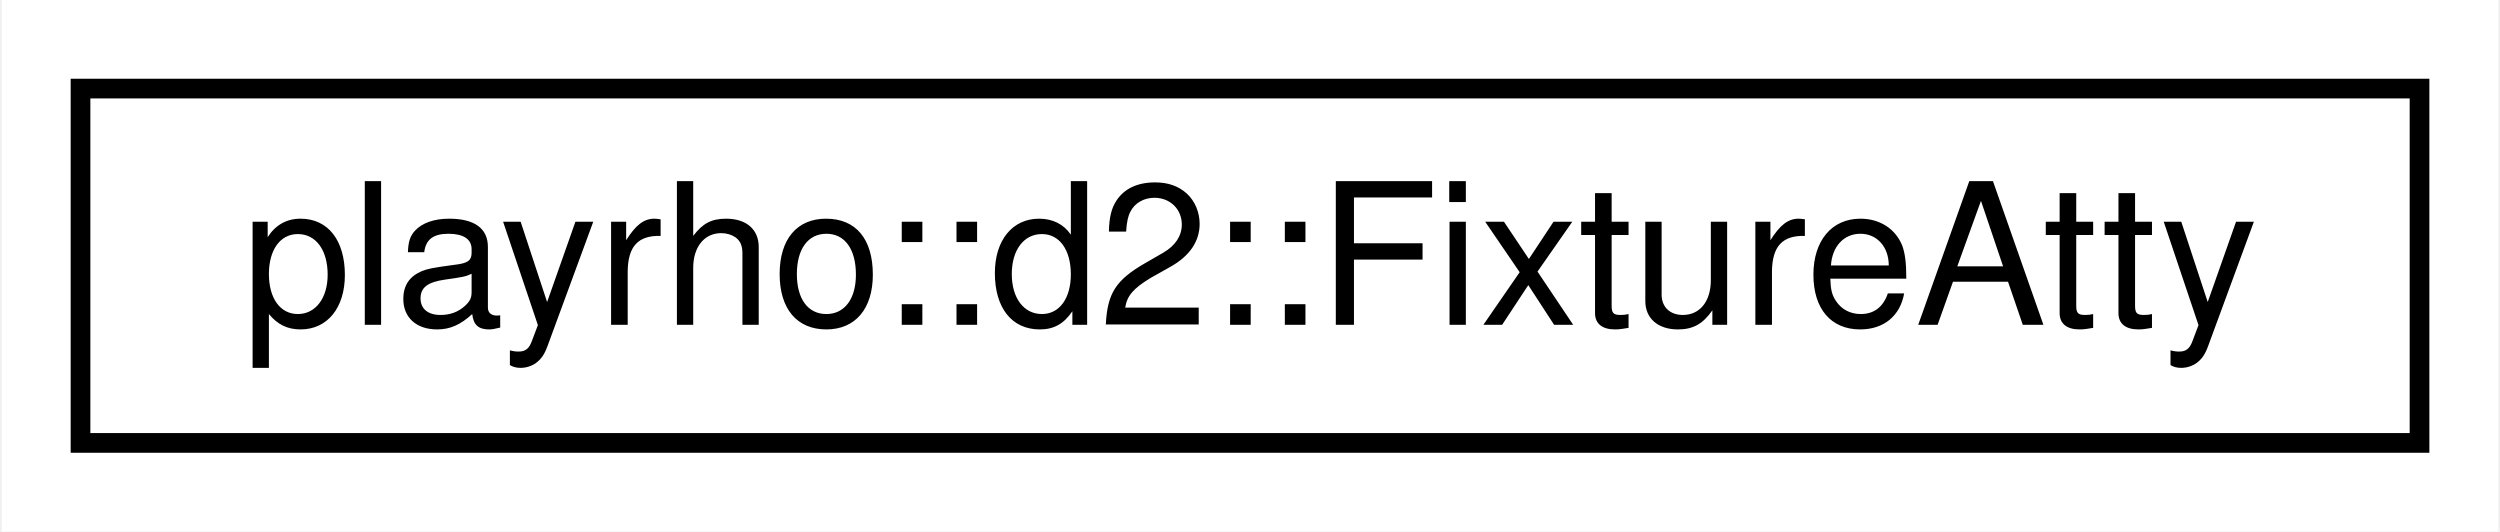
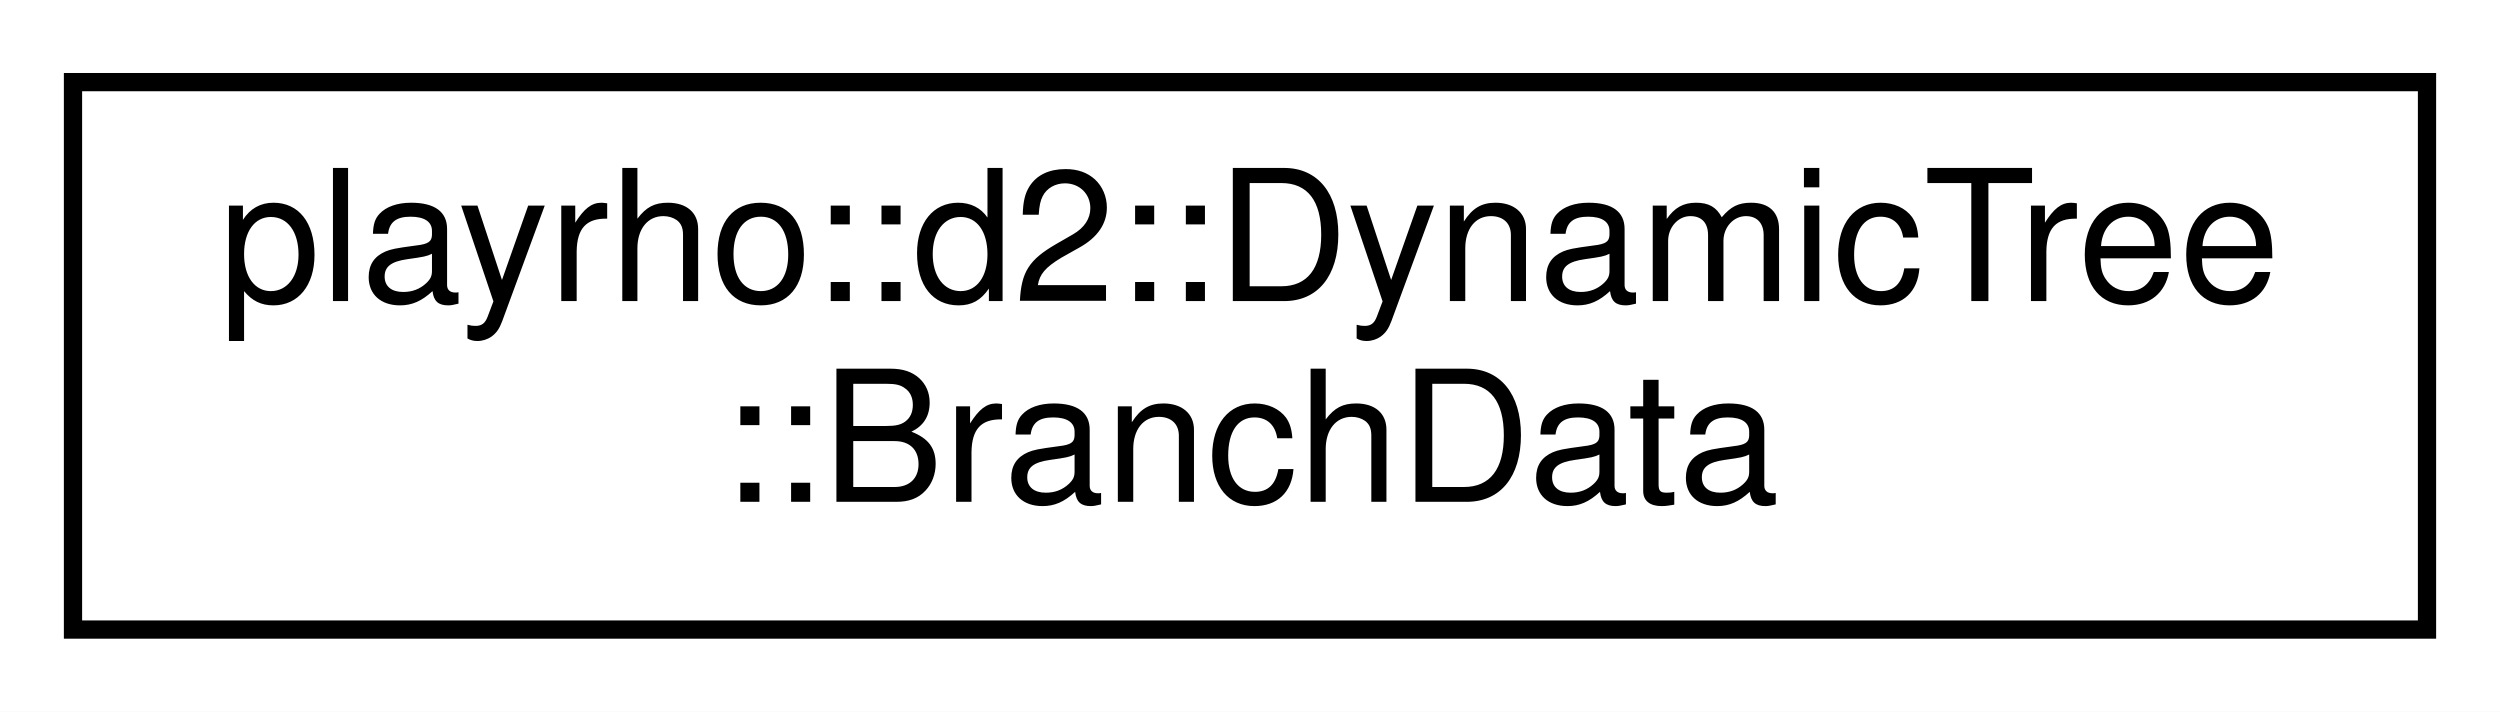
- <svg xmlns="http://www.w3.org/2000/svg" xmlns:xlink="http://www.w3.org/1999/xlink" width="127pt" height="27pt" viewBox="0.00 0.00 126.82 27.00">
-   <g id="graph0" class="graph" transform="scale(1 1) rotate(0) translate(4 23)">
-     <polygon fill="#ffffff" stroke="transparent" points="-4,4 -4,-23 122.822,-23 122.822,4 -4,4" />
+ <svg xmlns="http://www.w3.org/2000/svg" xmlns:xlink="http://www.w3.org/1999/xlink" width="137pt" height="39pt" viewBox="0.00 0.00 137.00 39.00">
+   <g id="graph0" class="graph" transform="scale(1 1) rotate(0) translate(4 35)">
+     <polygon fill="white" stroke="transparent" points="-4,4 -4,-35 133,-35 133,4 -4,4" />
    <g id="node1" class="node">
      <g id="a_node1">
-         <a xlink:href="classplayrho_1_1d2_1_1FixtureAtty.html" target="_top" xlink:title="Fixture attorney. ">
-           <polygon fill="#ffffff" stroke="#000000" points="0,-.5 0,-18.5 118.822,-18.5 118.822,-.5 0,-.5" />
-           <text text-anchor="middle" x="59.411" y="-6.5" font-family="Helvetica,sans-Serif" font-size="10.00" fill="#000000">playrho::d2::FixtureAtty</text>
+         <a xlink:href="structplayrho_1_1d2_1_1DynamicTree_1_1BranchData.html" target="_top" xlink:title="Branch data of a tree node.">
+           <polygon fill="white" stroke="black" points="0,-0.5 0,-30.5 129,-30.5 129,-0.5 0,-0.5" />
+           <text text-anchor="start" x="8" y="-18.5" font-family="Helvetica,sans-Serif" font-size="10.00">playrho::d2::DynamicTree</text>
+           <text text-anchor="middle" x="64.5" y="-7.5" font-family="Helvetica,sans-Serif" font-size="10.00">::BranchData</text>
        </a>
      </g>
    </g>
  </g>
</svg>
